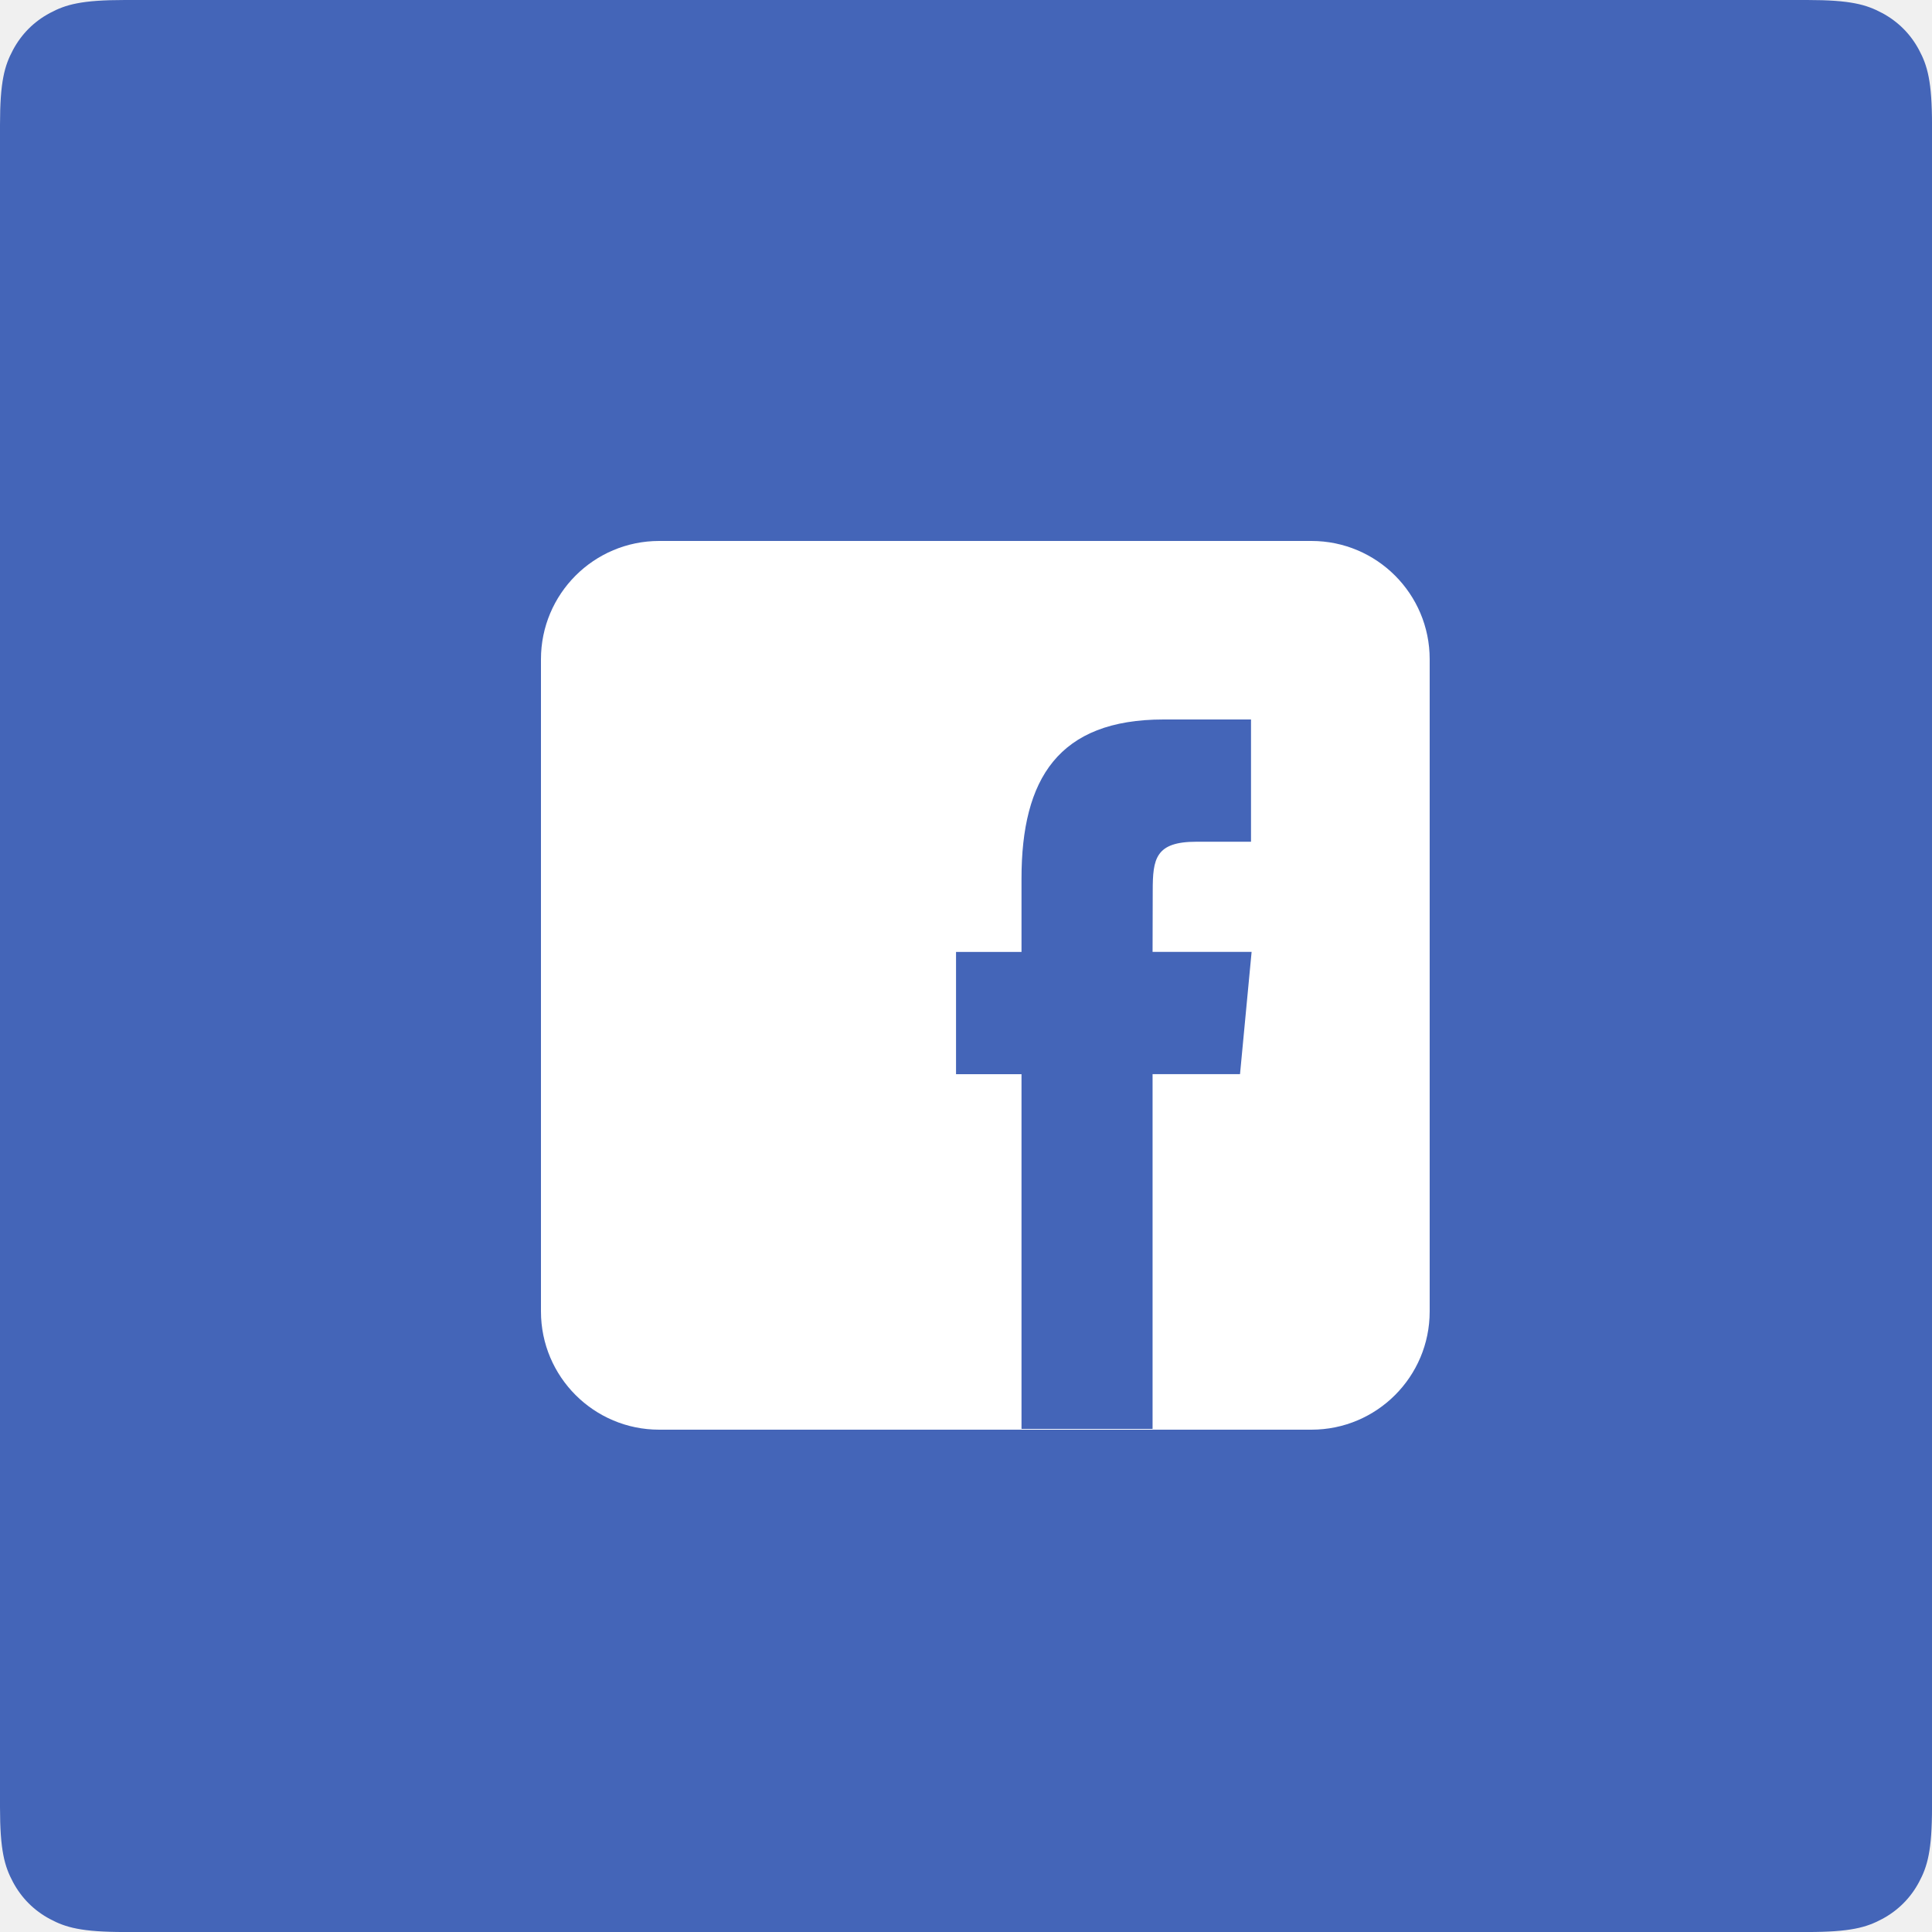
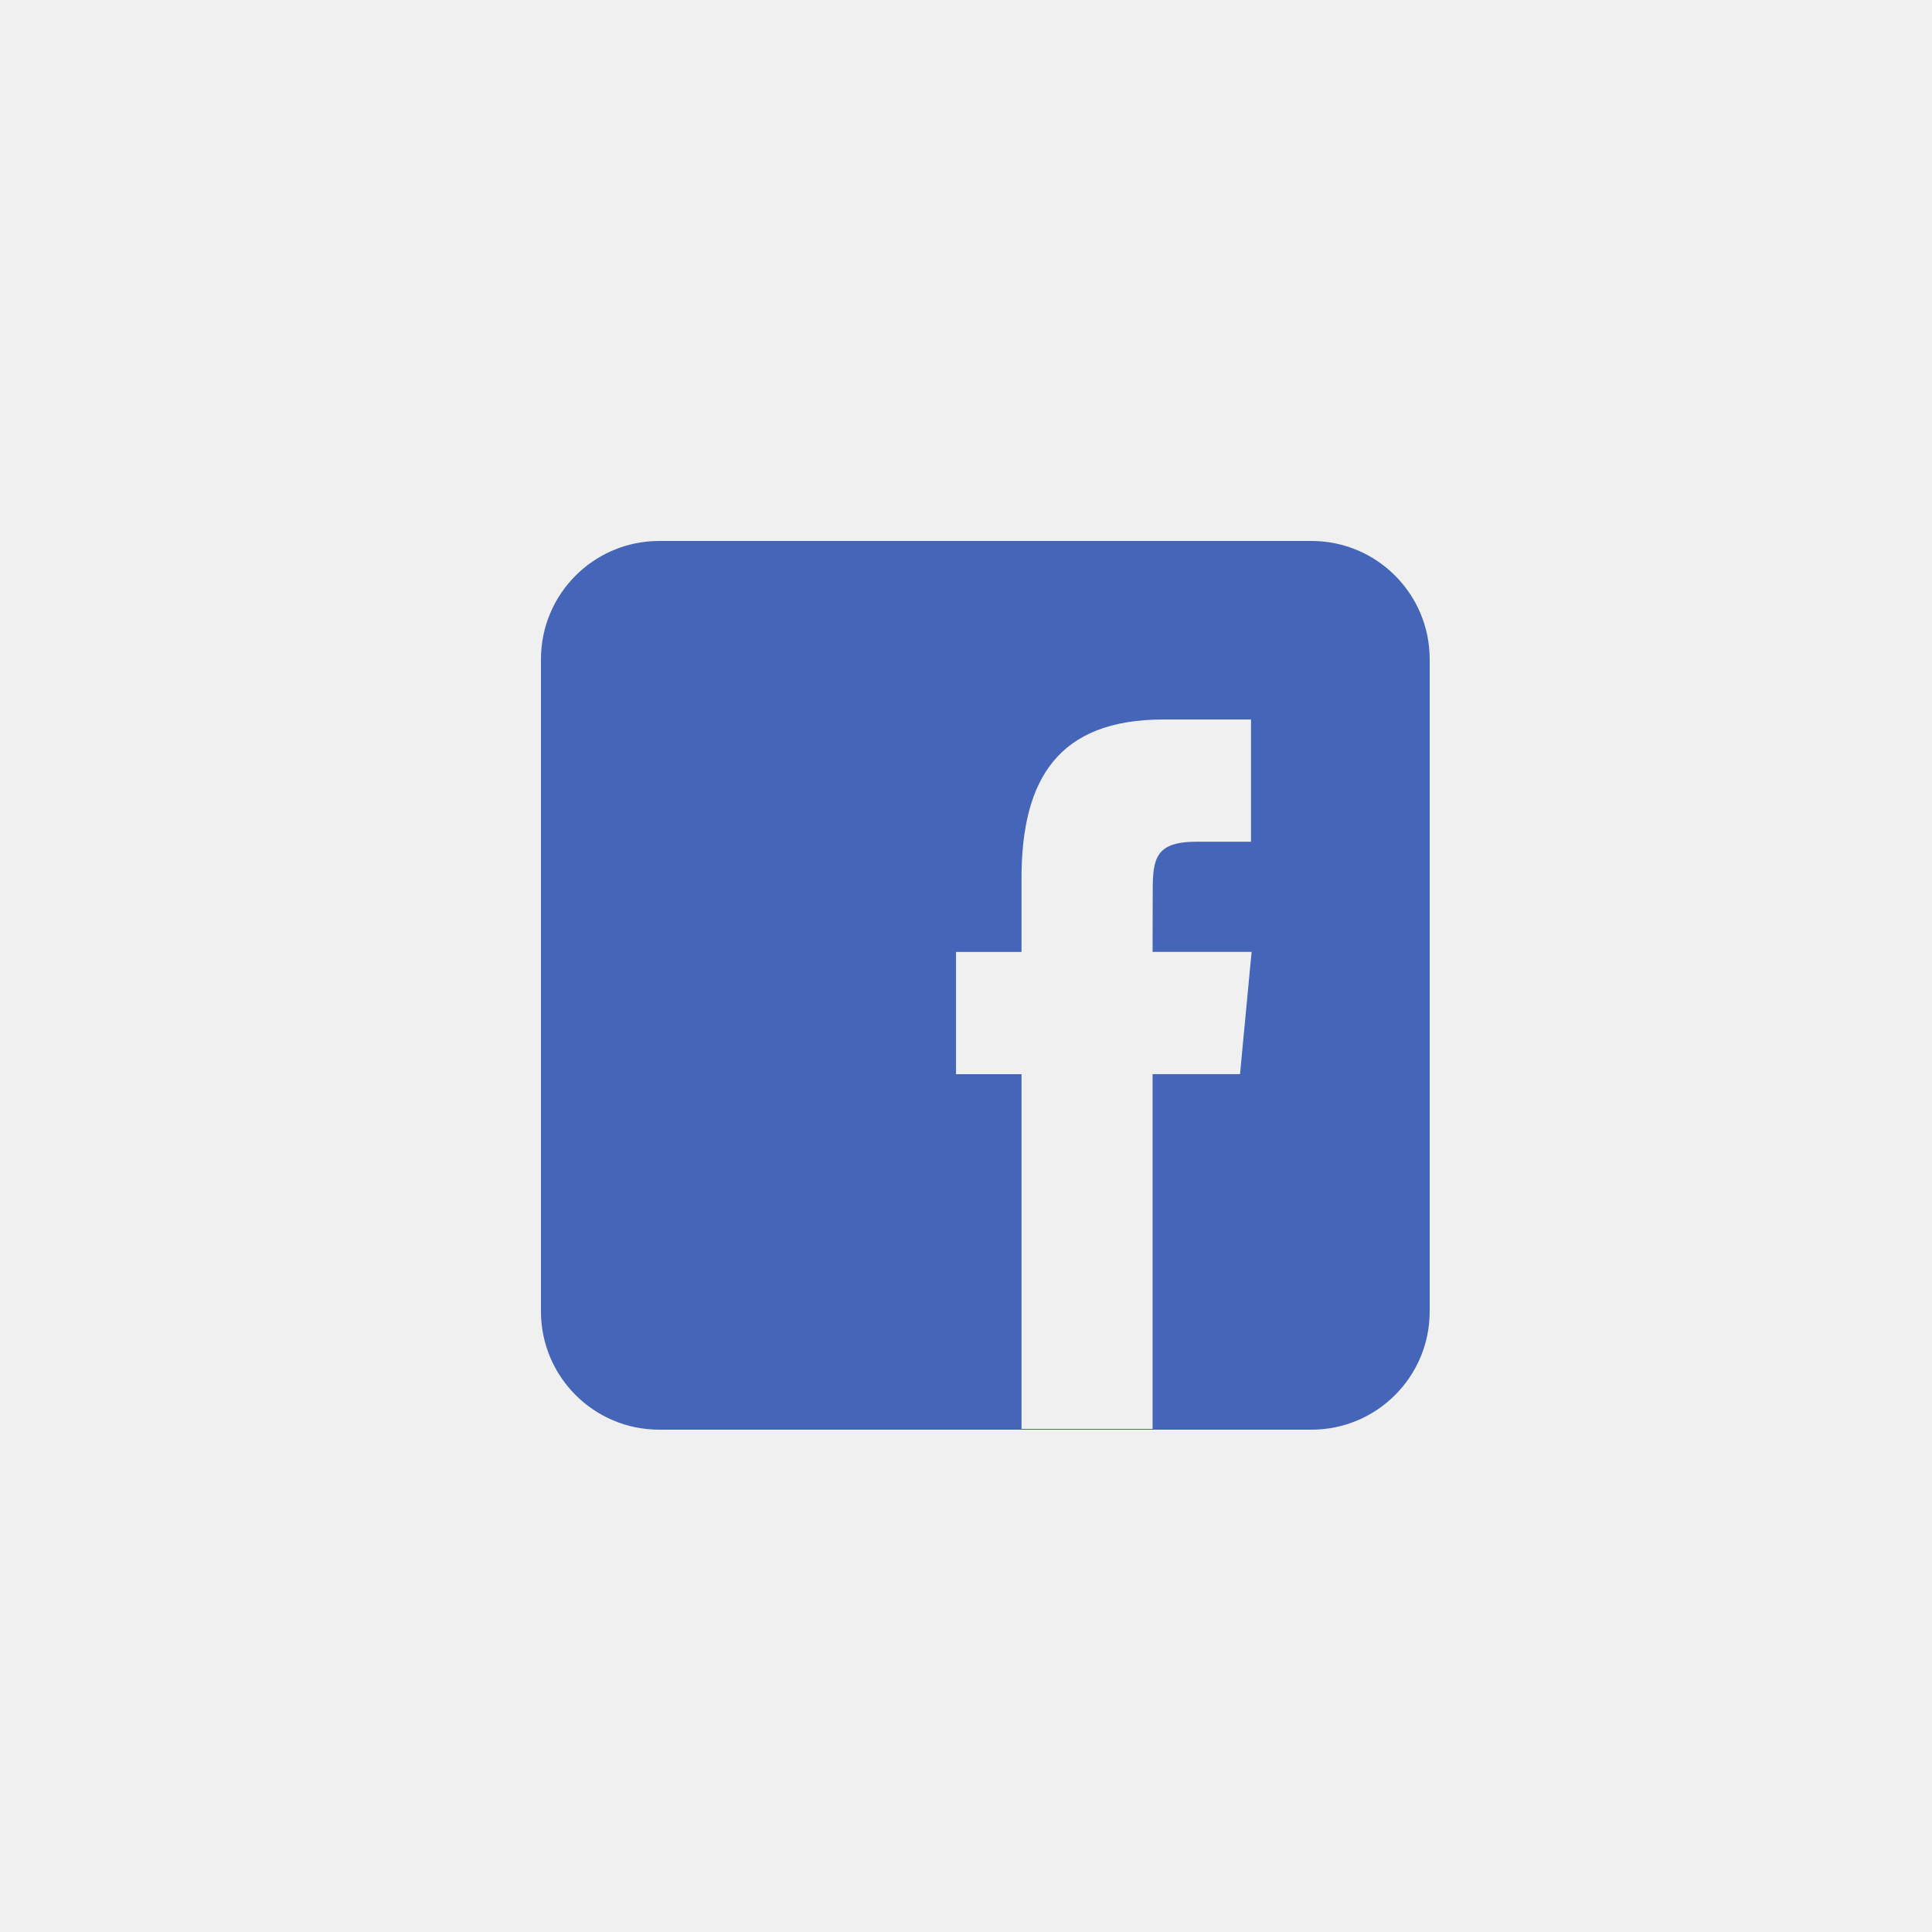
<svg xmlns="http://www.w3.org/2000/svg" height="100" viewBox="0 0 100 100" width="100">
-   <g fill="none" fill-rule="evenodd">
-     <path d="m6.467 0h87.067c2.249 0 3.064.234 3.886.674.822.44 1.467 1.085 1.907 1.907.44.822.674 1.637.674 3.886v87.067c0 2.249-.234 3.064-.674 3.886-.44.822-1.085 1.467-1.907 1.907-.822.44-1.637.674-3.886.674h-87.067c-2.249 0-3.064-.234-3.886-.674-.822-.44-1.467-1.085-1.907-1.907-.44-.822-.674-1.637-.674-3.886v-87.067c0-2.249.234-3.064.674-3.886.44-.822 1.085-1.467 1.907-1.907.822-.44 1.637-.674 3.886-.674z" fill="#4465b8" fill-rule="nonzero" />
-     <path d="m34.12 28h33.76c3.38 0 6.12 2.74 6.12 6.12v33.76c0 3.38-2.74 6.12-6.12 6.12h-33.76c-3.38 0-6.12-2.74-6.12-6.12v-33.76c0-3.38 2.74-6.12 6.12-6.12zm25.537 45.96v-18.362h4.526l.6-6.328h-5.126l.008-3.167c0-1.65.14-2.535 2.257-2.535h2.83v-6.328h-4.527c-5.438 0-7.352 3.07-7.352 8.232v3.799h-3.389v6.328h3.389v18.361z" fill="#fff" />
-   </g>
+   <path d="m34.12 28h33.76c3.38 0 6.12 2.74 6.12 6.12v33.76c0 3.38-2.74 6.12-6.12 6.12h-33.76c-3.38 0-6.12-2.74-6.12-6.12v-33.76c0-3.38 2.74-6.12 6.12-6.12zm25.537 45.96v-18.362h4.526l.6-6.328h-5.126l.008-3.167c0-1.65.14-2.535 2.257-2.535h2.83v-6.328h-4.527c-5.438 0-7.352 3.07-7.352 8.232v3.799h-3.389v6.328h3.389v18.361z" fill="#4465b8" />
</svg>
